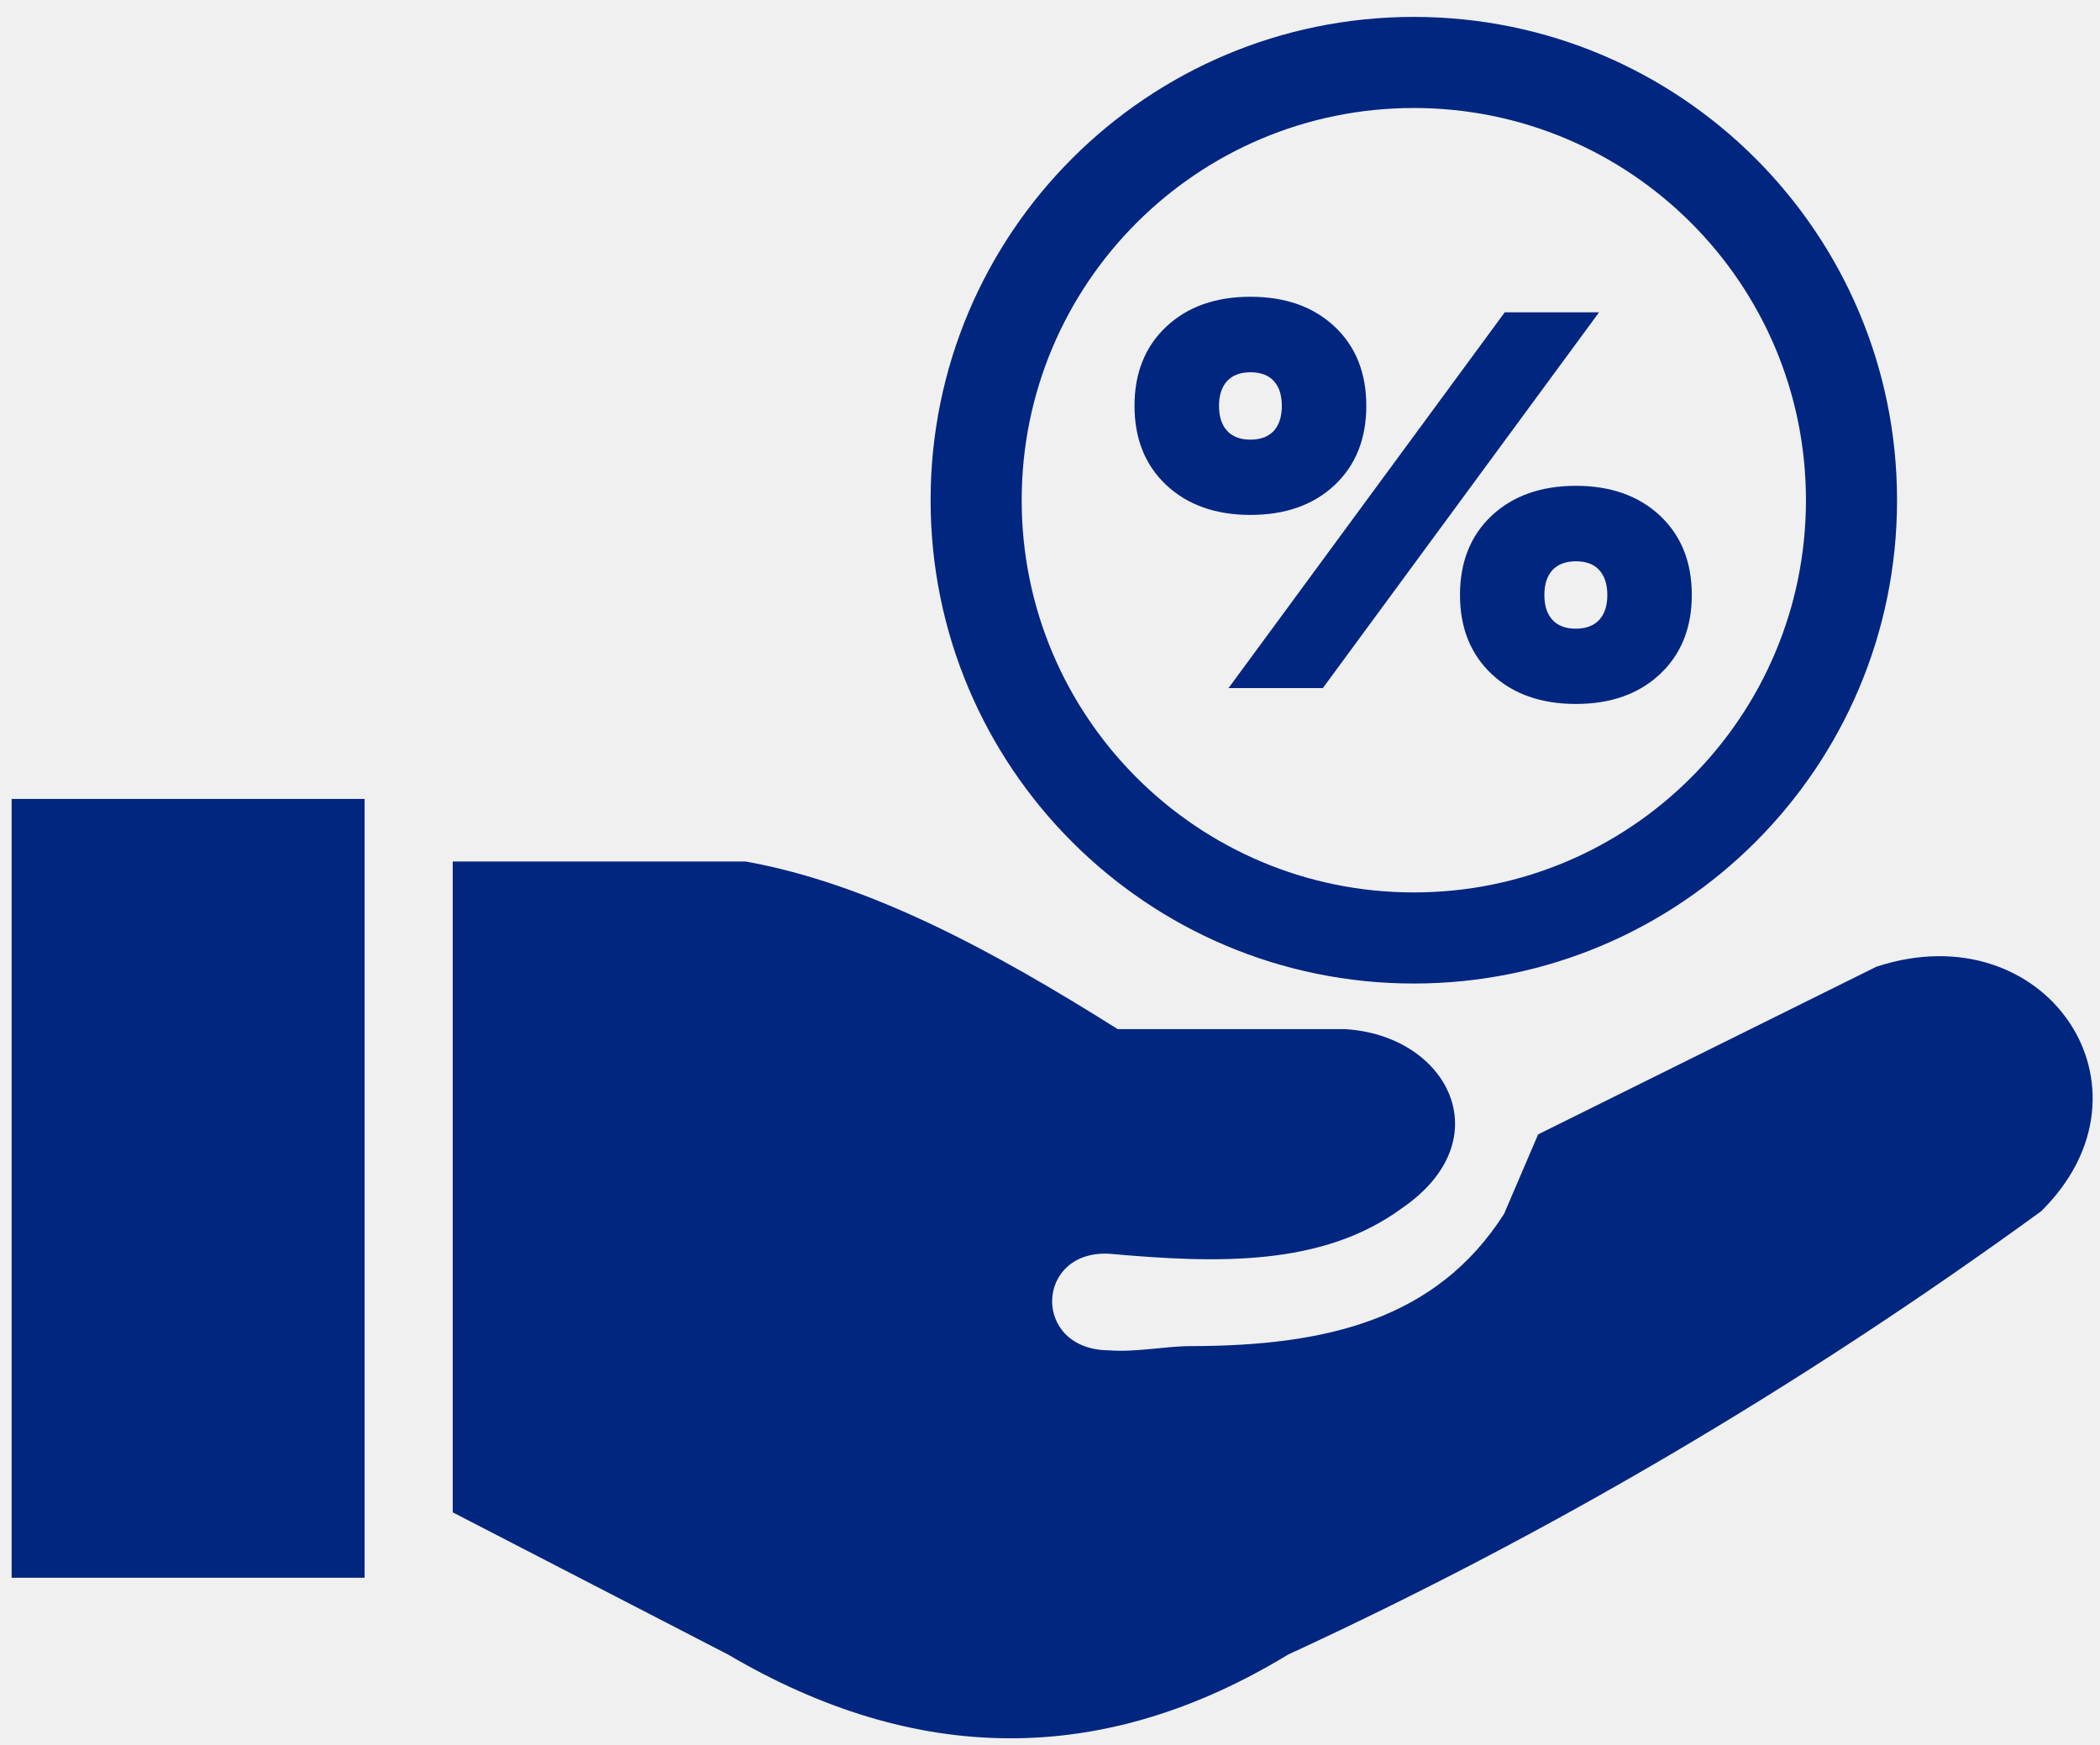
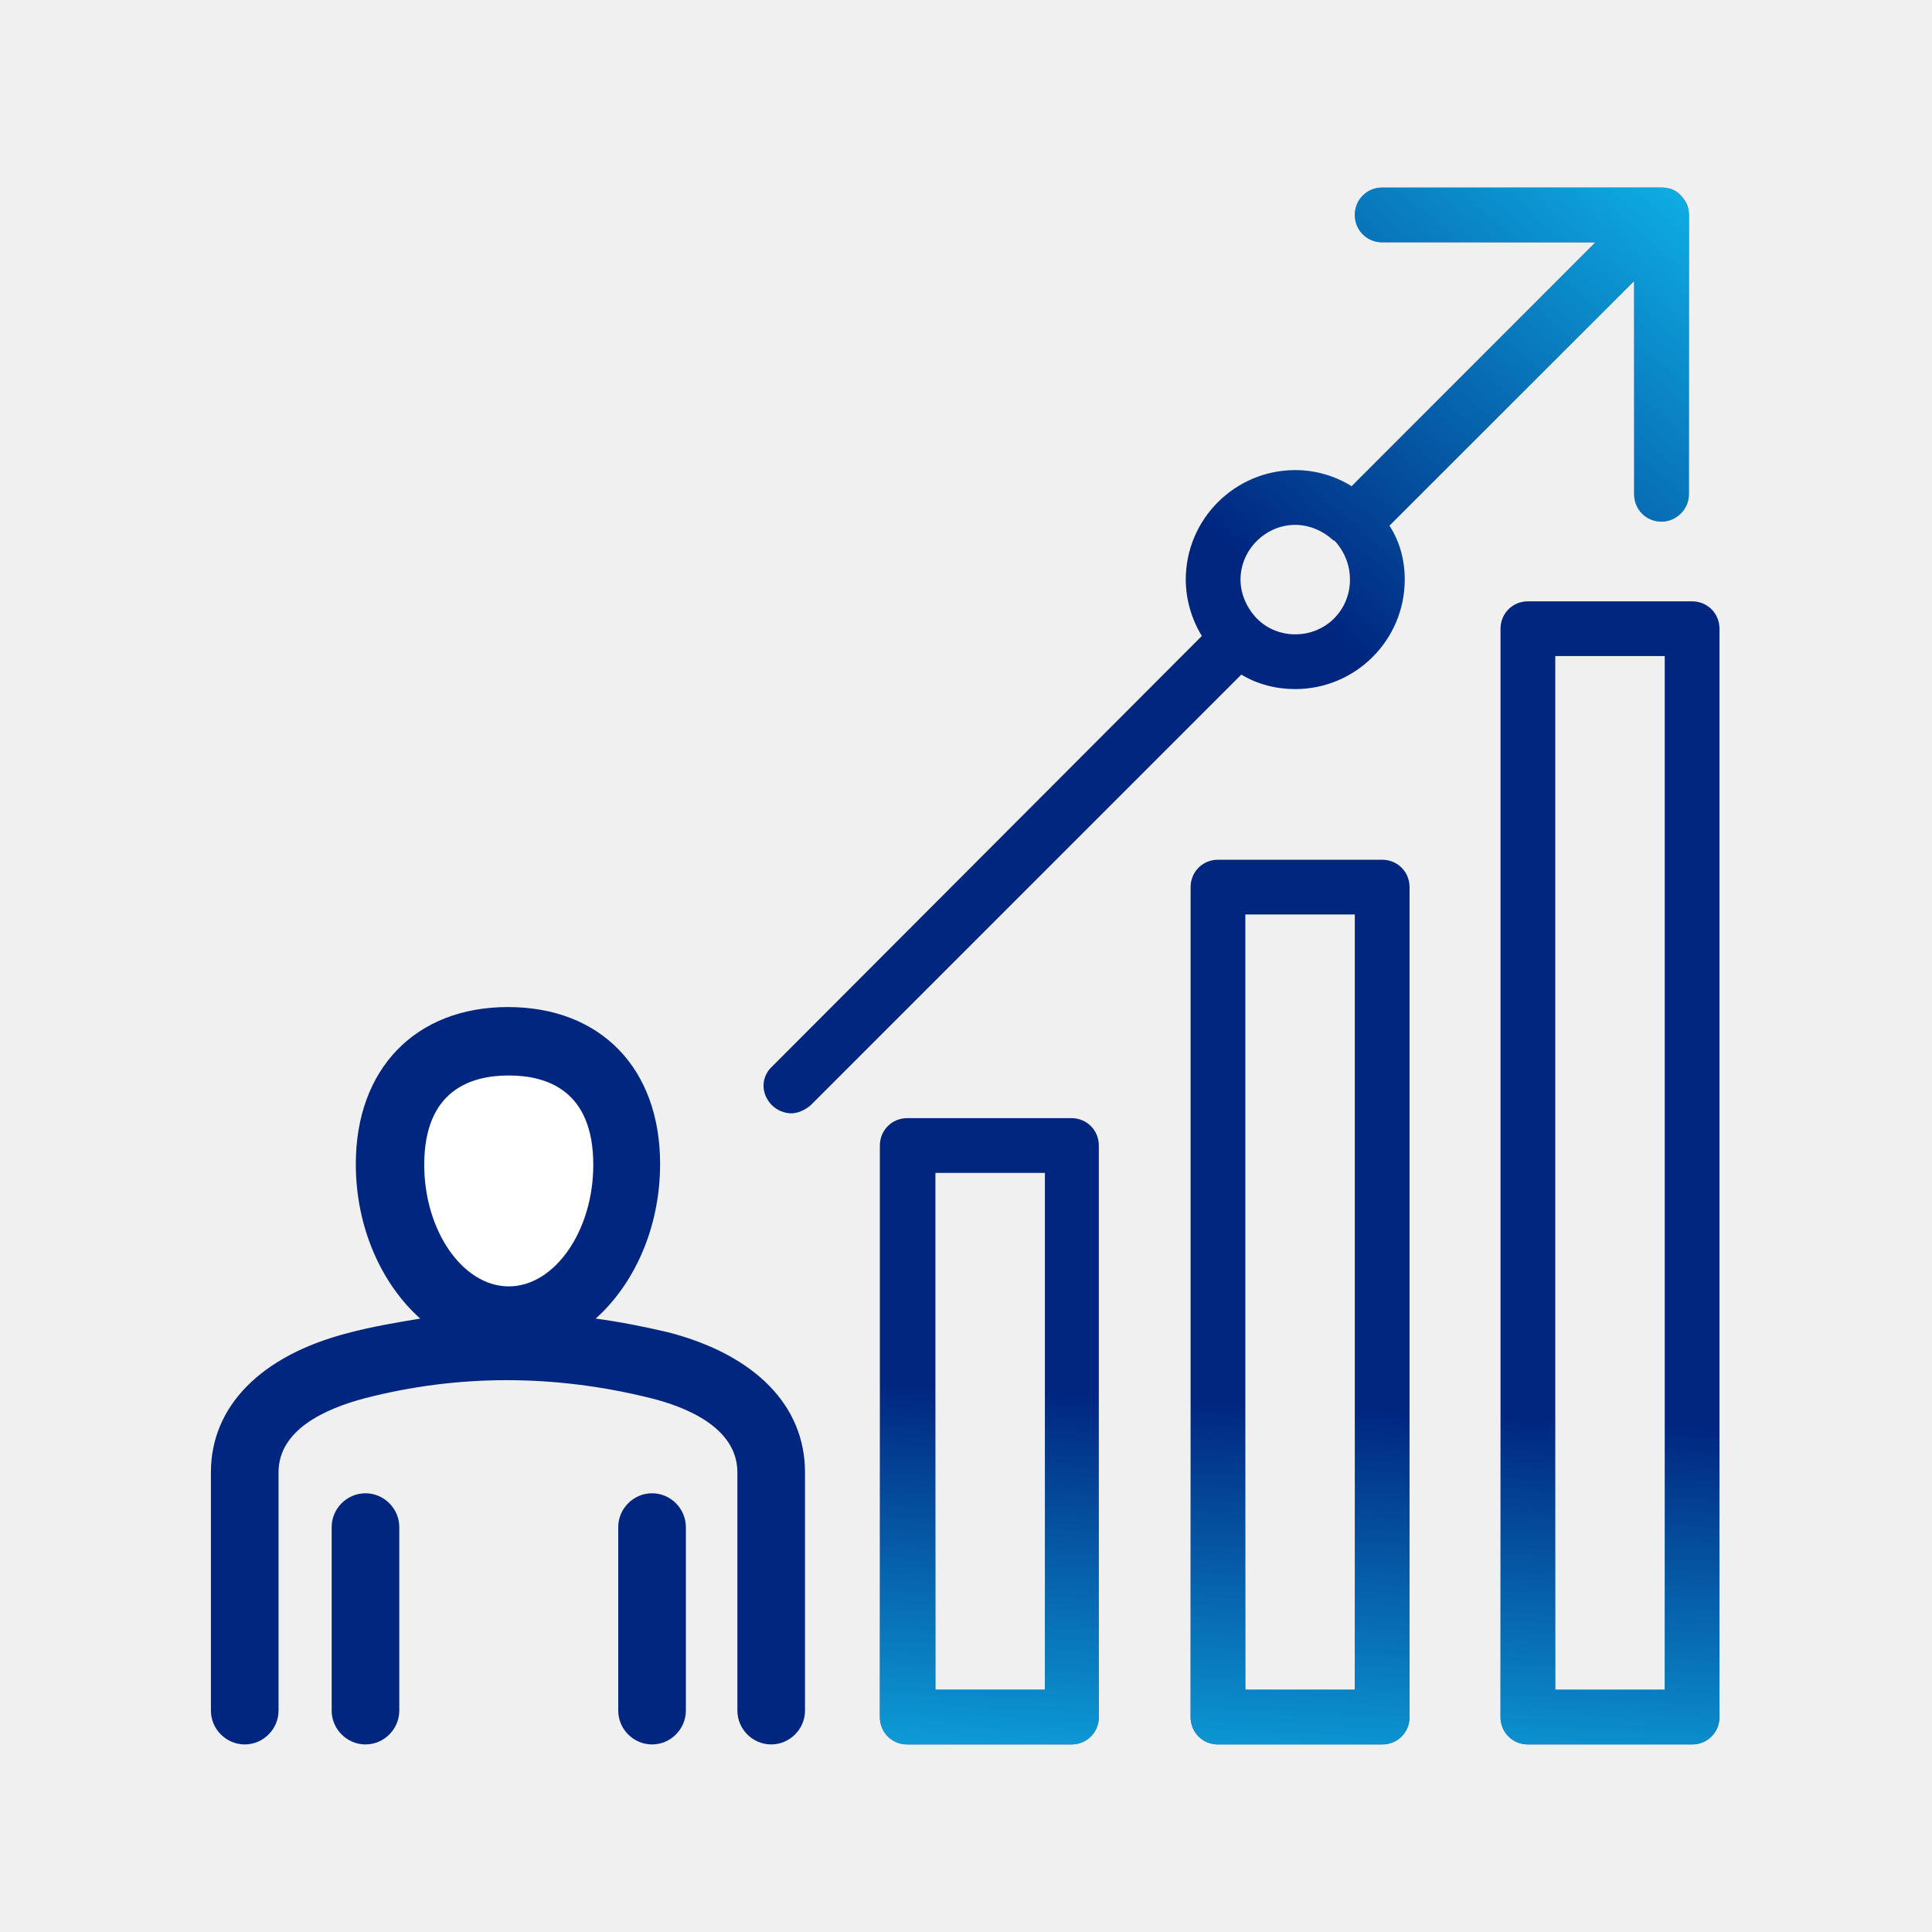
- <svg xmlns="http://www.w3.org/2000/svg" width="124" height="103" viewBox="0 0 124 103" fill="none">
-   <g clip-path="url(#clip0_5181_17864)">
-     <path fill-rule="evenodd" clip-rule="evenodd" d="M26.733 89.284V50.859H44.02C51.346 52.17 58.673 56.147 65.999 60.757H79.425C85.504 61.12 88.688 67.283 82.778 71.33C78.073 74.786 71.86 74.588 65.49 74.016C61.099 73.797 60.911 79.699 65.49 79.719C67.085 79.844 68.811 79.47 70.319 79.47C78.26 79.458 84.806 77.94 88.812 71.663L90.823 66.97L110.794 57.073C120.786 53.784 127.894 64.233 120.526 71.508C106.059 82.03 91.227 90.689 76.055 97.683C65.034 104.386 54.011 104.156 42.999 97.683L26.733 89.284ZM93.052 28.681C95.112 28.681 96.76 29.271 98.016 30.44C99.266 31.615 99.897 33.174 99.897 35.123C99.897 37.065 99.266 38.63 98.016 39.8C96.76 40.974 95.112 41.559 93.052 41.559C90.993 41.559 89.338 40.974 88.084 39.8C86.834 38.624 86.209 37.065 86.209 35.123C86.209 33.174 86.834 31.615 88.084 30.44C89.338 29.271 90.995 28.681 93.052 28.681ZM83.483 0.998C99.24 0.998 112.016 13.772 112.016 29.531C112.016 45.289 99.24 58.064 83.483 58.064C67.725 58.064 54.95 45.29 54.95 29.531C54.95 13.772 67.725 0.998 83.483 0.998ZM83.483 6.376C96.269 6.376 106.637 16.743 106.637 29.531C106.637 42.319 96.269 52.686 83.483 52.686C70.694 52.686 60.328 42.32 60.328 29.532C60.328 16.744 70.694 6.376 83.483 6.376ZM88.852 18.438H94.421L78.11 40.624H72.54L88.852 18.438ZM93.052 33.137C92.451 33.137 91.989 33.315 91.669 33.654C91.353 34.009 91.191 34.488 91.191 35.13C91.191 35.763 91.353 36.249 91.669 36.597C91.987 36.945 92.451 37.115 93.052 37.115C93.648 37.115 94.112 36.938 94.43 36.597C94.746 36.249 94.909 35.763 94.909 35.13C94.909 34.488 94.745 34.002 94.43 33.654C94.12 33.307 93.656 33.137 93.052 33.137ZM73.835 21.977C73.232 21.977 72.775 22.154 72.459 22.495C72.142 22.842 71.98 23.329 71.98 23.962C71.98 24.596 72.141 25.09 72.459 25.437C72.775 25.777 73.232 25.955 73.835 25.955C74.438 25.955 74.9 25.777 75.216 25.437C75.532 25.082 75.688 24.596 75.688 23.962C75.688 23.329 75.534 22.842 75.216 22.495C74.909 22.154 74.445 21.977 73.835 21.977ZM73.834 17.52C75.892 17.52 77.549 18.104 78.805 19.28C80.053 20.455 80.677 22.014 80.677 23.957C80.677 25.906 80.053 27.465 78.805 28.64C77.549 29.815 75.892 30.399 73.834 30.399C71.777 30.399 70.126 29.809 68.871 28.64C67.621 27.465 66.99 25.906 66.99 23.957C66.99 22.015 67.621 20.45 68.871 19.28C70.126 18.105 71.778 17.52 73.834 17.52ZM0.686 47.165H21.529V93.145H0.686V47.165Z" fill="#002680" />
+ <svg xmlns="http://www.w3.org/2000/svg" version="1.1" id="Layer_1" x="0px" y="0px" viewBox="0 0 24 24" style="enable-background:new 0 0 24 24;" xml:space="preserve">
+   <style type="text/css">
+ 	.st0{fill:#002680;}
+ 	.st1{opacity:0.65;}
+ 	.st2{fill:url(#SVGID_1_);}
+ 	.st3{fill:#FFFFFF;}
+ 	.st4{fill:url(#SVGID_2_);}
+ 	.st5{fill:url(#SVGID_3_);}
+ 	.st6{fill:url(#SVGID_4_);}
+ 	.st7{fill:url(#SVGID_5_);}
+ 	.st8{fill:url(#SVGID_6_);}
+ 	.st9{fill:url(#SVGID_7_);}
+ 	.st10{fill:url(#SVGID_8_);}
+ 	.st11{fill:url(#SVGID_9_);}
+ 	.st12{fill:url(#SVGID_10_);}
+ 	.st13{fill:url(#SVGID_11_);}
+ 	.st14{fill:url(#SVGID_12_);}
+ 	.st15{fill:url(#SVGID_13_);}
+ 	.st16{fill:url(#SVGID_14_);}
+ 	.st17{fill:url(#SVGID_15_);}
+ 	.st18{fill:url(#SVGID_16_);}
+ 	.st19{fill:url(#SVGID_17_);}
+ 	.st20{fill:url(#SVGID_18_);}
+ 	.st21{fill:url(#SVGID_19_);}
+ 	.st22{fill:url(#SVGID_20_);}
+ 	.st23{fill:url(#SVGID_21_);}
+ 	.st24{fill:url(#SVGID_22_);}
+ 	.st25{fill:url(#SVGID_23_);}
+ 	.st26{fill:url(#SVGID_24_);}
+ 	.st27{fill:url(#SVGID_25_);}
+ 	.st28{fill:url(#SVGID_26_);}
+ 	.st29{fill:url(#SVGID_27_);}
+ 	.st30{fill:url(#SVGID_28_);}
+ 	.st31{fill:url(#SVGID_29_);}
+ 	.st32{fill:url(#SVGID_30_);}
+ 	.st33{fill:url(#SVGID_31_);}
+ 	.st34{fill:url(#SVGID_32_);}
+ 	.st35{fill:url(#SVGID_33_);}
+ 	.st36{fill:url(#SVGID_34_);}
+ 	.st37{fill:url(#SVGID_35_);}
+ 	.st38{fill:url(#SVGID_36_);}
+ 	.st39{fill:url(#SVGID_37_);}
+ 	.st40{fill:url(#SVGID_38_);}
+ 	.st41{fill:url(#SVGID_39_);}
+ 	.st42{fill:url(#SVGID_40_);}
+ 	.st43{fill:url(#SVGID_41_);}
+ 	.st44{fill:url(#SVGID_42_);}
+ 	.st45{fill:url(#SVGID_43_);}
+ 	.st46{fill:url(#SVGID_44_);}
+ 	.st47{fill:url(#SVGID_45_);}
+ 	.st48{fill:url(#SVGID_46_);}
+ 	.st49{fill:url(#SVGID_47_);}
+ 	.st50{fill:url(#SVGID_48_);}
+ 	.st51{fill:url(#SVGID_49_);}
+ 	.st52{fill:url(#SVGID_50_);}
+ 	.st53{fill:url(#SVGID_51_);}
+ 	.st54{fill:url(#SVGID_52_);}
+ 	.st55{fill:url(#SVGID_53_);}
+ 	.st56{fill:url(#SVGID_54_);}
+ 	.st57{fill:url(#SVGID_55_);}
+ 	.st58{fill:url(#SVGID_56_);}
+ 	.st59{fill:url(#SVGID_57_);}
+ 	.st60{fill:url(#SVGID_58_);}
+ 	.st61{fill:url(#SVGID_59_);}
+ 	.st62{fill:url(#SVGID_60_);}
+ 	.st63{fill:url(#SVGID_61_);}
+ 	.st64{fill:url(#SVGID_62_);}
+ 	.st65{fill:url(#SVGID_63_);}
+ 	.st66{fill:url(#SVGID_64_);}
+ 	.st67{fill:url(#SVGID_65_);}
+ 	.st68{fill:url(#SVGID_66_);}
+ 	.st69{fill:url(#SVGID_67_);}
+ 	.st70{fill:url(#SVGID_68_);}
+ 	.st71{fill:url(#SVGID_69_);}
+ 	.st72{fill:url(#SVGID_70_);}
+ 	.st73{fill:url(#SVGID_71_);}
+ 	.st74{fill:url(#SVGID_72_);}
+ 	.st75{fill:url(#SVGID_73_);}
+ 	.st76{fill:url(#SVGID_74_);}
+ 	.st77{fill:url(#SVGID_75_);}
+ 	.st78{fill:url(#SVGID_76_);}
+ 	.st79{fill:url(#SVGID_77_);}
+ 	.st80{fill:url(#SVGID_78_);}
+ 	.st81{fill:url(#SVGID_79_);}
+ 	.st82{fill:url(#SVGID_80_);}
+ 	.st83{fill:url(#SVGID_81_);}
+ 	.st84{fill:url(#SVGID_82_);}
+ 	.st85{fill:url(#SVGID_83_);}
+ 	.st86{fill:url(#SVGID_84_);}
+ 	.st87{fill:url(#SVGID_85_);}
+ 	.st88{fill:url(#SVGID_86_);}
+ 	.st89{fill:url(#SVGID_87_);}
+ 	.st90{fill:url(#SVGID_88_);}
+ 	.st91{fill:url(#SVGID_89_);}
+ 	.st92{fill:url(#SVGID_90_);}
+ 	.st93{fill:url(#SVGID_91_);}
+ 	.st94{fill:url(#SVGID_92_);}
+ 	.st95{fill:url(#SVGID_93_);}
+ 	.st96{fill:url(#SVGID_94_);}
+ 	.st97{fill:url(#SVGID_95_);}
+ 	.st98{fill:url(#SVGID_96_);}
+ 	.st99{fill:url(#SVGID_97_);}
+ 	.st100{fill:url(#SVGID_98_);}
+ 	.st101{fill:url(#SVGID_99_);}
+ 	.st102{fill:url(#SVGID_100_);}
+ 	.st103{fill:url(#SVGID_101_);}
+ 	.st104{fill:url(#SVGID_102_);}
+ 	.st105{fill:url(#SVGID_103_);}
+ 	.st106{fill:url(#SVGID_104_);}
+ 	.st107{fill:url(#SVGID_105_);}
+ 	.st108{fill:url(#SVGID_106_);}
+ 	.st109{fill:url(#SVGID_107_);}
+ 	.st110{fill:url(#SVGID_108_);}
+ 	.st111{fill:url(#SVGID_109_);}
+ 	.st112{fill:url(#SVGID_110_);}
+ 	.st113{fill:url(#SVGID_111_);}
+ 	.st114{fill:url(#SVGID_112_);}
+ 	.st115{fill:url(#SVGID_113_);}
+ 	.st116{fill:url(#SVGID_114_);}
+ 	.st117{fill:url(#SVGID_115_);}
+ 	.st118{fill:url(#SVGID_116_);}
+ 	.st119{fill:url(#SVGID_117_);}
+ 	.st120{fill:url(#SVGID_118_);}
+ 	.st121{fill:url(#SVGID_119_);}
+ 	.st122{fill:url(#SVGID_120_);}
+ 	.st123{fill:url(#SVGID_121_);}
+ 	.st124{fill:url(#SVGID_122_);}
+ 	.st125{fill:url(#SVGID_123_);}
+ 	.st126{fill:url(#SVGID_124_);}
+ 	.st127{fill:url(#SVGID_125_);}
+ 	.st128{fill:url(#SVGID_126_);}
+ 	.st129{fill:url(#SVGID_127_);}
+ 	.st130{fill:url(#SVGID_128_);}
+ 	.st131{fill:url(#SVGID_129_);}
+ 	.st132{fill:url(#SVGID_130_);}
+ 	.st133{fill:url(#SVGID_131_);}
+ 	.st134{fill:url(#SVGID_132_);}
+ 	.st135{fill:url(#SVGID_133_);}
+ 	.st136{fill:url(#SVGID_134_);}
+ 	.st137{fill:url(#SVGID_135_);}
+ 	.st138{fill:url(#SVGID_136_);}
+ 	.st139{fill:url(#SVGID_137_);}
+ 	.st140{fill:url(#SVGID_138_);}
+ 	.st141{fill:url(#SVGID_139_);}
+ 	.st142{fill:url(#SVGID_140_);}
+ 	.st143{fill:url(#SVGID_141_);}
+ 	.st144{fill:url(#SVGID_142_);}
+ 	.st145{fill:url(#SVGID_143_);}
+ 	.st146{fill:url(#SVGID_144_);}
+ 	.st147{fill:url(#SVGID_145_);}
+ 	.st148{fill:url(#SVGID_146_);}
+ 	.st149{fill:url(#SVGID_147_);}
+ 	.st150{fill:url(#SVGID_148_);}
+ 	.st151{fill:url(#SVGID_149_);}
+ 	.st152{fill:url(#SVGID_150_);}
+ 	.st153{fill:url(#SVGID_151_);}
+ 	.st154{fill:url(#SVGID_152_);}
+ 	.st155{fill:url(#SVGID_153_);}
+ 	.st156{fill:url(#SVGID_154_);}
+ 	.st157{fill:url(#SVGID_155_);}
+ 	.st158{fill:url(#SVGID_156_);}
+ 	.st159{fill:url(#SVGID_157_);}
+ 	.st160{fill:url(#SVGID_158_);}
+ 	.st161{fill:url(#SVGID_159_);}
+ 	.st162{fill:url(#SVGID_160_);}
+ 	.st163{fill:url(#SVGID_161_);}
+ 	.st164{fill:url(#SVGID_162_);}
+ 	.st165{fill:url(#SVGID_163_);}
+ 	.st166{fill:url(#SVGID_164_);}
+ 	.st167{fill:url(#SVGID_165_);}
+ 	.st168{fill:url(#SVGID_166_);}
+ 	.st169{fill:url(#SVGID_167_);}
+ 	.st170{fill:url(#SVGID_168_);}
+ 	.st171{fill:url(#SVGID_169_);}
+ 	.st172{fill:url(#SVGID_170_);}
+ 	.st173{fill:url(#SVGID_171_);}
+ 	.st174{fill:url(#SVGID_172_);}
+ 	.st175{fill:url(#SVGID_173_);}
+ 	.st176{fill:url(#SVGID_174_);}
+ 	.st177{fill:url(#SVGID_175_);}
+ 	.st178{fill:url(#SVGID_176_);}
+ 	.st179{fill:url(#SVGID_177_);}
+ 	.st180{fill:url(#SVGID_178_);}
+ 	.st181{fill:url(#SVGID_179_);}
+ 	.st182{fill:url(#SVGID_180_);}
+ 	.st183{fill:url(#SVGID_181_);}
+ 	.st184{fill:url(#SVGID_182_);}
+ 	.st185{fill:url(#SVGID_183_);}
+ 	.st186{fill:url(#SVGID_184_);}
+ 	.st187{fill:url(#SVGID_185_);}
+ 	.st188{fill:url(#SVGID_186_);}
+ 	.st189{fill:url(#SVGID_187_);}
+ 	.st190{fill:url(#SVGID_188_);}
+ 	.st191{fill:url(#SVGID_189_);}
+ 	.st192{fill:url(#SVGID_190_);}
+ 	.st193{fill:url(#SVGID_191_);}
+ 	.st194{fill:url(#SVGID_192_);}
+ 	.st195{fill:url(#SVGID_193_);}
+ 	.st196{fill:url(#SVGID_194_);}
+ 	.st197{fill:url(#SVGID_195_);}
+ 	.st198{fill:url(#SVGID_196_);}
+ 	.st199{fill:url(#SVGID_197_);}
+ 	.st200{fill:url(#SVGID_198_);}
+ 	.st201{fill:url(#SVGID_199_);}
+ 	.st202{fill:url(#SVGID_200_);}
+ 	.st203{fill:url(#SVGID_201_);}
+ 	.st204{fill:url(#SVGID_202_);}
+ 	.st205{fill:url(#SVGID_203_);}
+ 	.st206{fill:url(#SVGID_204_);}
+ 	.st207{fill:url(#SVGID_205_);}
+ 	.st208{fill:url(#SVGID_206_);}
+ 	.st209{fill:url(#SVGID_207_);}
+ 	.st210{fill:url(#SVGID_208_);}
+ 	.st211{fill:url(#SVGID_209_);}
+ 	.st212{fill:url(#SVGID_210_);}
+ 	.st213{fill:url(#SVGID_211_);}
+ 	.st214{fill:url(#SVGID_212_);}
+ 	.st215{fill:url(#SVGID_213_);}
+ 	.st216{fill:url(#SVGID_214_);}
+ 	.st217{fill:url(#SVGID_215_);}
+ 	.st218{fill:url(#SVGID_216_);}
+ 	.st219{fill:url(#SVGID_217_);}
+ 	.st220{fill:url(#SVGID_218_);}
+ 	.st221{fill:url(#SVGID_219_);}
+ 	.st222{fill:url(#SVGID_220_);}
+ 	.st223{fill:url(#SVGID_221_);}
+ 	.st224{fill:url(#SVGID_222_);}
+ 	.st225{fill:url(#SVGID_223_);}
+ 	.st226{fill:url(#SVGID_224_);}
+ 	.st227{fill:url(#SVGID_225_);}
+ 	.st228{fill:url(#SVGID_226_);}
+ 	.st229{fill:url(#SVGID_227_);}
+ 	.st230{fill:url(#SVGID_228_);}
+ 	.st231{fill:url(#SVGID_229_);}
+ 	.st232{fill:url(#SVGID_230_);}
+ 	.st233{fill:url(#SVGID_231_);}
+ 	.st234{fill:url(#SVGID_232_);}
+ 	.st235{fill:url(#SVGID_233_);}
+ 	.st236{fill:url(#SVGID_234_);}
+ 	.st237{fill:url(#SVGID_235_);}
+ 	.st238{fill:url(#SVGID_236_);}
+ 	.st239{fill:url(#SVGID_237_);}
+ 	.st240{fill:url(#SVGID_238_);}
+ 	.st241{fill:url(#SVGID_239_);}
+ 	.st242{fill:url(#SVGID_240_);}
+ 	.st243{fill:url(#SVGID_241_);}
+ 	.st244{fill:url(#SVGID_242_);}
+ 	.st245{fill:url(#SVGID_243_);}
+ 	.st246{fill:url(#SVGID_244_);}
+ 	.st247{fill:url(#SVGID_245_);}
+ 	.st248{fill:url(#SVGID_246_);}
+ 	.st249{fill:url(#SVGID_247_);}
+ 	.st250{fill-rule:evenodd;clip-rule:evenodd;fill:#002680;}
+ 	.st251{fill-rule:evenodd;clip-rule:evenodd;fill:url(#SVGID_248_);}
+ 	.st252{fill-rule:evenodd;clip-rule:evenodd;fill:url(#SVGID_249_);}
+ 	.st253{fill-rule:evenodd;clip-rule:evenodd;fill:url(#SVGID_250_);}
+ 	.st254{fill-rule:evenodd;clip-rule:evenodd;fill:url(#SVGID_251_);}
+ 	.st255{fill-rule:evenodd;clip-rule:evenodd;fill:url(#SVGID_252_);}
+ 	.st256{fill-rule:evenodd;clip-rule:evenodd;fill:url(#SVGID_253_);}
+ 	.st257{fill-rule:evenodd;clip-rule:evenodd;fill:url(#SVGID_254_);}
+ 	.st258{fill-rule:evenodd;clip-rule:evenodd;fill:url(#SVGID_255_);}
+ 	.st259{fill-rule:evenodd;clip-rule:evenodd;fill:url(#SVGID_256_);}
+ 	.st260{fill-rule:evenodd;clip-rule:evenodd;fill:#FFFFFF;}
+ 	.st261{fill:url(#SVGID_257_);}
+ 	.st262{fill:url(#SVGID_258_);}
+ 	.st263{fill:url(#SVGID_259_);}
+ 	.st264{fill:url(#SVGID_260_);}
+ 	.st265{fill:url(#SVGID_261_);}
+ 	.st266{fill:url(#SVGID_262_);}
+ 	.st267{fill:url(#SVGID_263_);}
+ 	.st268{fill:url(#SVGID_264_);}
+ 	.st269{fill:url(#SVGID_265_);}
+ 	.st270{fill:url(#SVGID_266_);}
+ 	.st271{fill:url(#SVGID_267_);}
+ 	.st272{fill:url(#SVGID_268_);}
+ 	.st273{fill:url(#SVGID_269_);}
+ 	.st274{fill:url(#SVGID_270_);}
+ 	.st275{fill:url(#SVGID_271_);}
+ 	.st276{fill:url(#SVGID_272_);}
+ 	.st277{fill:url(#SVGID_273_);}
+ 	.st278{fill:url(#SVGID_274_);}
+ 	.st279{fill:url(#SVGID_275_);}
+ 	.st280{fill:url(#SVGID_276_);}
+ 	.st281{fill:url(#SVGID_277_);}
+ 	.st282{fill:url(#SVGID_278_);}
+ 	.st283{fill:url(#SVGID_279_);}
+ 	.st284{fill:url(#SVGID_280_);}
+ 	.st285{fill:url(#SVGID_281_);}
+ 	.st286{fill:url(#SVGID_282_);}
+ 	.st287{fill:url(#SVGID_283_);}
+ 	.st288{fill:url(#SVGID_284_);}
+ 	.st289{fill:url(#SVGID_285_);}
+ 	.st290{fill:url(#SVGID_286_);}
+ 	.st291{fill:url(#SVGID_287_);}
+ 	.st292{fill:url(#SVGID_288_);}
+ 	.st293{fill:url(#SVGID_289_);}
+ 	.st294{fill:url(#SVGID_290_);}
+ 	.st295{fill:url(#SVGID_291_);}
+ 	.st296{fill:url(#SVGID_292_);}
+ 	.st297{fill:url(#SVGID_293_);}
+ 	.st298{fill:url(#SVGID_294_);}
+ 	.st299{fill:url(#SVGID_295_);}
+ 	.st300{fill:url(#SVGID_296_);}
+ 	.st301{fill:url(#SVGID_297_);}
+ 	.st302{fill:url(#SVGID_298_);}
+ 	.st303{fill:url(#SVGID_299_);}
+ 	.st304{fill:url(#SVGID_300_);}
+ 	.st305{fill:url(#SVGID_301_);}
+ 	.st306{fill:url(#SVGID_302_);}
+ 	.st307{fill:url(#SVGID_303_);}
+ 	.st308{fill:url(#SVGID_304_);}
+ 	.st309{fill:url(#SVGID_305_);}
+ 	.st310{fill:url(#SVGID_306_);}
+ 	.st311{fill:url(#SVGID_307_);}
+ 	.st312{fill:url(#SVGID_308_);}
+ 	.st313{fill:url(#SVGID_309_);}
+ 	.st314{fill:url(#SVGID_310_);}
+ 	.st315{fill:url(#SVGID_311_);}
+ 	.st316{fill:url(#SVGID_312_);}
+ 	.st317{fill:url(#SVGID_313_);}
+ 	.st318{fill:url(#SVGID_314_);}
+ 	.st319{fill:url(#SVGID_315_);}
+ 	.st320{fill:url(#SVGID_316_);}
+ 	.st321{fill:url(#SVGID_317_);}
+ 	.st322{fill:url(#SVGID_318_);}
+ 	.st323{fill:url(#SVGID_319_);}
+ 	.st324{fill:url(#SVGID_320_);}
+ 	.st325{fill:url(#SVGID_321_);}
+ 	.st326{fill:url(#SVGID_322_);}
+ 	.st327{fill:url(#SVGID_323_);}
+ 	.st328{fill:url(#SVGID_324_);}
+ 	.st329{fill:url(#SVGID_325_);}
+ 	.st330{fill:url(#SVGID_326_);}
+ 	.st331{fill:url(#SVGID_327_);}
+ 	.st332{fill:url(#SVGID_328_);}
+ 	.st333{fill:url(#SVGID_329_);}
+ 	.st334{fill:url(#SVGID_330_);}
+ 	.st335{fill:url(#SVGID_331_);}
+ 	.st336{fill:url(#SVGID_332_);}
+ 	.st337{fill:url(#SVGID_333_);}
+ 	.st338{fill:url(#SVGID_334_);}
+ 	.st339{fill:url(#SVGID_335_);}
+ 	.st340{fill:url(#SVGID_336_);}
+ 	.st341{fill:url(#SVGID_337_);}
+ 	.st342{fill:url(#SVGID_338_);}
+ 	.st343{fill:url(#SVGID_339_);}
+ 	.st344{fill:url(#SVGID_340_);}
+ 	.st345{fill:url(#SVGID_341_);}
+ 	.st346{fill:url(#SVGID_342_);}
+ 	.st347{fill-rule:evenodd;clip-rule:evenodd;}
+ 	.st348{fill:none;}
+ 	.st349{fill-rule:evenodd;clip-rule:evenodd;fill:url(#SVGID_343_);}
+ 	.st350{fill:url(#SVGID_344_);}
+ 	.st351{fill:url(#SVGID_345_);}
+ 	.st352{fill:url(#SVGID_346_);}
+ 	.st353{fill:url(#SVGID_347_);}
+ 	.st354{fill-rule:evenodd;clip-rule:evenodd;fill:none;stroke:#FFFFFF;stroke-width:0.25;stroke-miterlimit:10;}
+ 	.st355{fill:url(#SVGID_348_);}
+ 	.st356{fill:url(#SVGID_349_);}
+ 	.st357{fill:url(#SVGID_350_);}
+ 	.st358{fill:url(#SVGID_351_);}
+ 	.st359{fill:url(#SVGID_352_);}
+ 	.st360{fill:url(#SVGID_353_);}
+ 	.st361{fill:url(#SVGID_354_);}
+ 	.st362{fill:url(#SVGID_355_);}
+ 	.st363{fill:url(#SVGID_356_);}
+ 	.st364{fill:url(#SVGID_357_);}
+ 	.st365{fill:url(#SVGID_358_);}
+ 	.st366{fill:url(#SVGID_359_);}
+ 	.st367{fill:url(#SVGID_360_);}
+ 	.st368{fill:url(#SVGID_361_);}
+ 	.st369{fill:url(#SVGID_362_);}
+ 	.st370{fill:url(#SVGID_363_);}
+ 	.st371{fill:url(#SVGID_364_);}
+ 	.st372{fill:url(#SVGID_365_);}
+ 	.st373{fill:url(#SVGID_366_);}
+ 	.st374{fill:url(#SVGID_367_);}
+ 	.st375{fill:url(#SVGID_368_);}
+ 	.st376{fill:url(#SVGID_369_);}
+ 	.st377{fill:url(#SVGID_370_);}
+ 	.st378{fill:url(#SVGID_371_);}
+ 	.st379{fill:url(#SVGID_372_);}
+ 	.st380{fill:url(#SVGID_373_);}
+ 	.st381{fill:url(#SVGID_374_);}
+ 	.st382{fill:url(#SVGID_375_);}
+ 	.st383{fill:url(#SVGID_376_);}
+ 	.st384{fill:url(#SVGID_377_);}
+ 	.st385{fill:url(#SVGID_378_);}
+ 	.st386{fill:url(#SVGID_379_);}
+ 	.st387{fill:url(#SVGID_380_);}
+ 	.st388{fill:url(#SVGID_381_);}
+ 	.st389{fill:url(#SVGID_382_);}
+ 	.st390{fill:url(#SVGID_383_);}
+ 	.st391{fill:url(#SVGID_384_);}
+ 	.st392{fill:url(#SVGID_385_);}
+ 	.st393{fill:url(#SVGID_386_);}
+ 	.st394{fill:url(#SVGID_387_);}
+ 	.st395{fill:url(#SVGID_388_);}
+ 	.st396{fill:url(#SVGID_389_);}
+ 	.st397{fill:url(#SVGID_390_);}
+ 	.st398{fill:url(#SVGID_391_);}
+ 	.st399{fill:url(#SVGID_392_);}
+ 	.st400{fill:url(#SVGID_393_);}
+ 	.st401{fill:url(#SVGID_394_);}
+ </style>
+   <g>
+     <g>
+       <path class="st0" d="M13.31,21.67h-2.04c-0.19,0-0.34-0.15-0.34-0.34v-7.1c0-0.19,0.15-0.34,0.34-0.34h2.04    c0.19,0,0.34,0.15,0.34,0.34v7.1C13.65,21.52,13.5,21.67,13.31,21.67z M11.62,20.99h1.36v-6.42h-1.36V20.99z" />
+     </g>
+     <g>
+       <path class="st0" d="M17.17,21.67h-2.04c-0.19,0-0.34-0.15-0.34-0.34V11.02c0-0.19,0.15-0.34,0.34-0.34h2.04    c0.19,0,0.34,0.15,0.34,0.34v10.31C17.51,21.52,17.36,21.67,17.17,21.67z M15.47,20.99h1.36v-9.63h-1.36V20.99z" />
+     </g>
+     <g>
+       <path class="st0" d="M21.02,21.67h-2.04c-0.19,0-0.34-0.15-0.34-0.34V7.81c0-0.19,0.15-0.34,0.34-0.34h2.04    c0.19,0,0.34,0.15,0.34,0.34v13.52C21.36,21.52,21.21,21.67,21.02,21.67z M19.32,20.99h1.36V8.15h-1.36V20.99z" />
+     </g>
+     <g>
+       <linearGradient id="SVGID_1_" gradientUnits="userSpaceOnUse" x1="12.019" y1="23.029" x2="12.323" y2="17.257">
+         <stop offset="0" style="stop-color:#10BEF0" />
+         <stop offset="1" style="stop-color:#10BEF0;stop-opacity:0" />
+       </linearGradient>
+       <path class="st2" d="M13.31,21.67h-2.04c-0.19,0-0.34-0.15-0.34-0.34v-7.1c0-0.19,0.15-0.34,0.34-0.34h2.04    c0.19,0,0.34,0.15,0.34,0.34v7.1C13.65,21.52,13.5,21.67,13.31,21.67z M11.62,20.99h1.36v-6.42h-1.36V20.99z" />
+     </g>
+     <g>
+       <linearGradient id="SVGID_2_" gradientUnits="userSpaceOnUse" x1="15.777" y1="23.227" x2="16.081" y2="17.455">
+         <stop offset="0" style="stop-color:#10BEF0" />
+         <stop offset="1" style="stop-color:#10BEF0;stop-opacity:0" />
+       </linearGradient>
+       <path class="st4" d="M17.17,21.67h-2.04c-0.19,0-0.34-0.15-0.34-0.34V11.02c0-0.19,0.15-0.34,0.34-0.34h2.04    c0.19,0,0.34,0.15,0.34,0.34v10.31C17.51,21.52,17.36,21.67,17.17,21.67z M15.47,20.99h1.36v-9.63h-1.36V20.99z" />
+     </g>
+     <g>
+       <linearGradient id="SVGID_3_" gradientUnits="userSpaceOnUse" x1="19.535" y1="23.425" x2="19.839" y2="17.652">
+         <stop offset="0" style="stop-color:#10BEF0" />
+         <stop offset="1" style="stop-color:#10BEF0;stop-opacity:0" />
+       </linearGradient>
+       <path class="st5" d="M21.02,21.67h-2.04c-0.19,0-0.34-0.15-0.34-0.34V7.81c0-0.19,0.15-0.34,0.34-0.34h2.04    c0.19,0,0.34,0.15,0.34,0.34v13.52C21.36,21.52,21.21,21.67,21.02,21.67z M19.32,20.99h1.36V8.15h-1.36V20.99z" />
+     </g>
+     <g>
+       <path class="st0" d="M20.64,2.33c0.09,0,0.17,0.04,0.24,0.1C20.82,2.36,20.73,2.33,20.64,2.33z" />
+     </g>
+     <g>
+       <path class="st0" d="M20.95,2.53c-0.02-0.04-0.04-0.07-0.07-0.1c-0.07-0.06-0.15-0.1-0.24-0.1h-3.47c-0.19,0-0.34,0.15-0.34,0.34    s0.15,0.34,0.34,0.34h2.65l-3.03,3.03c-0.21-0.13-0.45-0.2-0.7-0.2c-0.75,0-1.36,0.61-1.36,1.36c0,0.24,0.07,0.49,0.2,0.7    l-5.34,5.35c-0.14,0.13-0.14,0.34,0,0.48c0.06,0.06,0.15,0.1,0.24,0.1c0.08,0,0.17-0.04,0.24-0.1l5.35-5.35    c0.2,0.12,0.43,0.18,0.67,0.18c0.75,0,1.36-0.61,1.36-1.36c0-0.24-0.06-0.47-0.19-0.67l3.04-3.04v2.65c0,0.19,0.15,0.34,0.34,0.34    c0.18,0,0.34-0.15,0.34-0.34V2.67C20.98,2.62,20.97,2.57,20.95,2.53z M16.09,7.88c-0.18,0-0.35-0.07-0.47-0.19    c-0.13-0.13-0.21-0.31-0.21-0.49c0-0.37,0.31-0.68,0.68-0.68c0.17,0,0.34,0.07,0.47,0.19c0.01,0,0.01,0,0.02,0.01    s0.01,0.01,0.02,0.02c0.11,0.13,0.17,0.29,0.17,0.46C16.77,7.58,16.47,7.88,16.09,7.88z" />
+     </g>
+     <g>
+       <linearGradient id="SVGID_4_" gradientUnits="userSpaceOnUse" x1="21.406" y1="1.634" x2="16.241" y2="7.634">
+         <stop offset="0" style="stop-color:#10BEF0" />
+         <stop offset="1" style="stop-color:#10BEF0;stop-opacity:0" />
+       </linearGradient>
+       <path class="st6" d="M20.64,2.33c0.09,0,0.17,0.04,0.24,0.1C20.82,2.36,20.73,2.33,20.64,2.33z" />
+     </g>
+     <g>
+       <linearGradient id="SVGID_5_" gradientUnits="userSpaceOnUse" x1="21.341" y1="1.578" x2="16.176" y2="7.578">
+         <stop offset="0" style="stop-color:#10BEF0" />
+         <stop offset="1" style="stop-color:#10BEF0;stop-opacity:0" />
+       </linearGradient>
+       <path class="st7" d="M20.95,2.53c-0.02-0.04-0.04-0.07-0.07-0.1c-0.07-0.06-0.15-0.1-0.24-0.1h-3.47c-0.19,0-0.34,0.15-0.34,0.34    s0.15,0.34,0.34,0.34h2.65l-3.03,3.03c-0.21-0.13-0.45-0.2-0.7-0.2c-0.75,0-1.36,0.61-1.36,1.36c0,0.24,0.07,0.49,0.2,0.7    l-5.34,5.35c-0.14,0.13-0.14,0.34,0,0.48c0.06,0.06,0.15,0.1,0.24,0.1c0.08,0,0.17-0.04,0.24-0.1l5.35-5.35    c0.2,0.12,0.43,0.18,0.67,0.18c0.75,0,1.36-0.61,1.36-1.36c0-0.24-0.06-0.47-0.19-0.67l3.04-3.04v2.65c0,0.19,0.15,0.34,0.34,0.34    c0.18,0,0.34-0.15,0.34-0.34V2.67C20.98,2.62,20.97,2.57,20.95,2.53z M16.09,7.88c-0.18,0-0.35-0.07-0.47-0.19    c-0.13-0.13-0.21-0.31-0.21-0.49c0-0.37,0.31-0.68,0.68-0.68c0.17,0,0.34,0.07,0.47,0.19c0.01,0,0.01,0,0.02,0.01    s0.01,0.01,0.02,0.02c0.11,0.13,0.17,0.29,0.17,0.46C16.77,7.58,16.47,7.88,16.09,7.88z" />
+     </g>
+     <path class="st0" d="M10,18.29v2.96c0,0.23-0.19,0.42-0.42,0.42c-0.23,0-0.42-0.19-0.42-0.42v-2.96c0-0.57-0.67-0.82-1.07-0.92   c-1.2-0.3-2.4-0.3-3.56,0c-0.49,0.13-1.07,0.39-1.07,0.92v2.96c0,0.23-0.19,0.42-0.42,0.42s-0.42-0.19-0.42-0.42v-2.96   c0-0.82,0.62-1.45,1.7-1.73c0.3-0.08,0.6-0.13,0.9-0.18c-0.48-0.43-0.8-1.13-0.8-1.92c0-1.18,0.74-1.95,1.89-1.95   s1.89,0.76,1.89,1.95c0,0.79-0.32,1.49-0.8,1.92c0.3,0.04,0.6,0.1,0.9,0.17C9.38,16.83,10,17.46,10,18.29z" />
+     <path class="st3" d="M5.27,14.47c0,0.82,0.48,1.51,1.05,1.51s1.05-0.69,1.05-1.51c0-0.92-0.57-1.11-1.05-1.11   C5.84,13.36,5.27,13.55,5.27,14.47z" />
+     <path class="st0" d="M4.54,18.55c-0.23,0-0.42,0.19-0.42,0.42v2.28c0,0.23,0.19,0.42,0.42,0.42c0.23,0,0.42-0.19,0.42-0.42v-2.28   C4.96,18.74,4.77,18.55,4.54,18.55z" />
+     <path class="st0" d="M8.1,18.55c-0.23,0-0.42,0.19-0.42,0.42v2.28c0,0.23,0.19,0.42,0.42,0.42s0.42-0.19,0.42-0.42v-2.28   C8.52,18.74,8.33,18.55,8.1,18.55z" />
  </g>
-   <defs>
-     <clipPath id="clip0_5181_17864">
-       <rect width="122.88" height="101.625" fill="white" transform="translate(0.685547 0.997559)" />
-     </clipPath>
-   </defs>
</svg>
